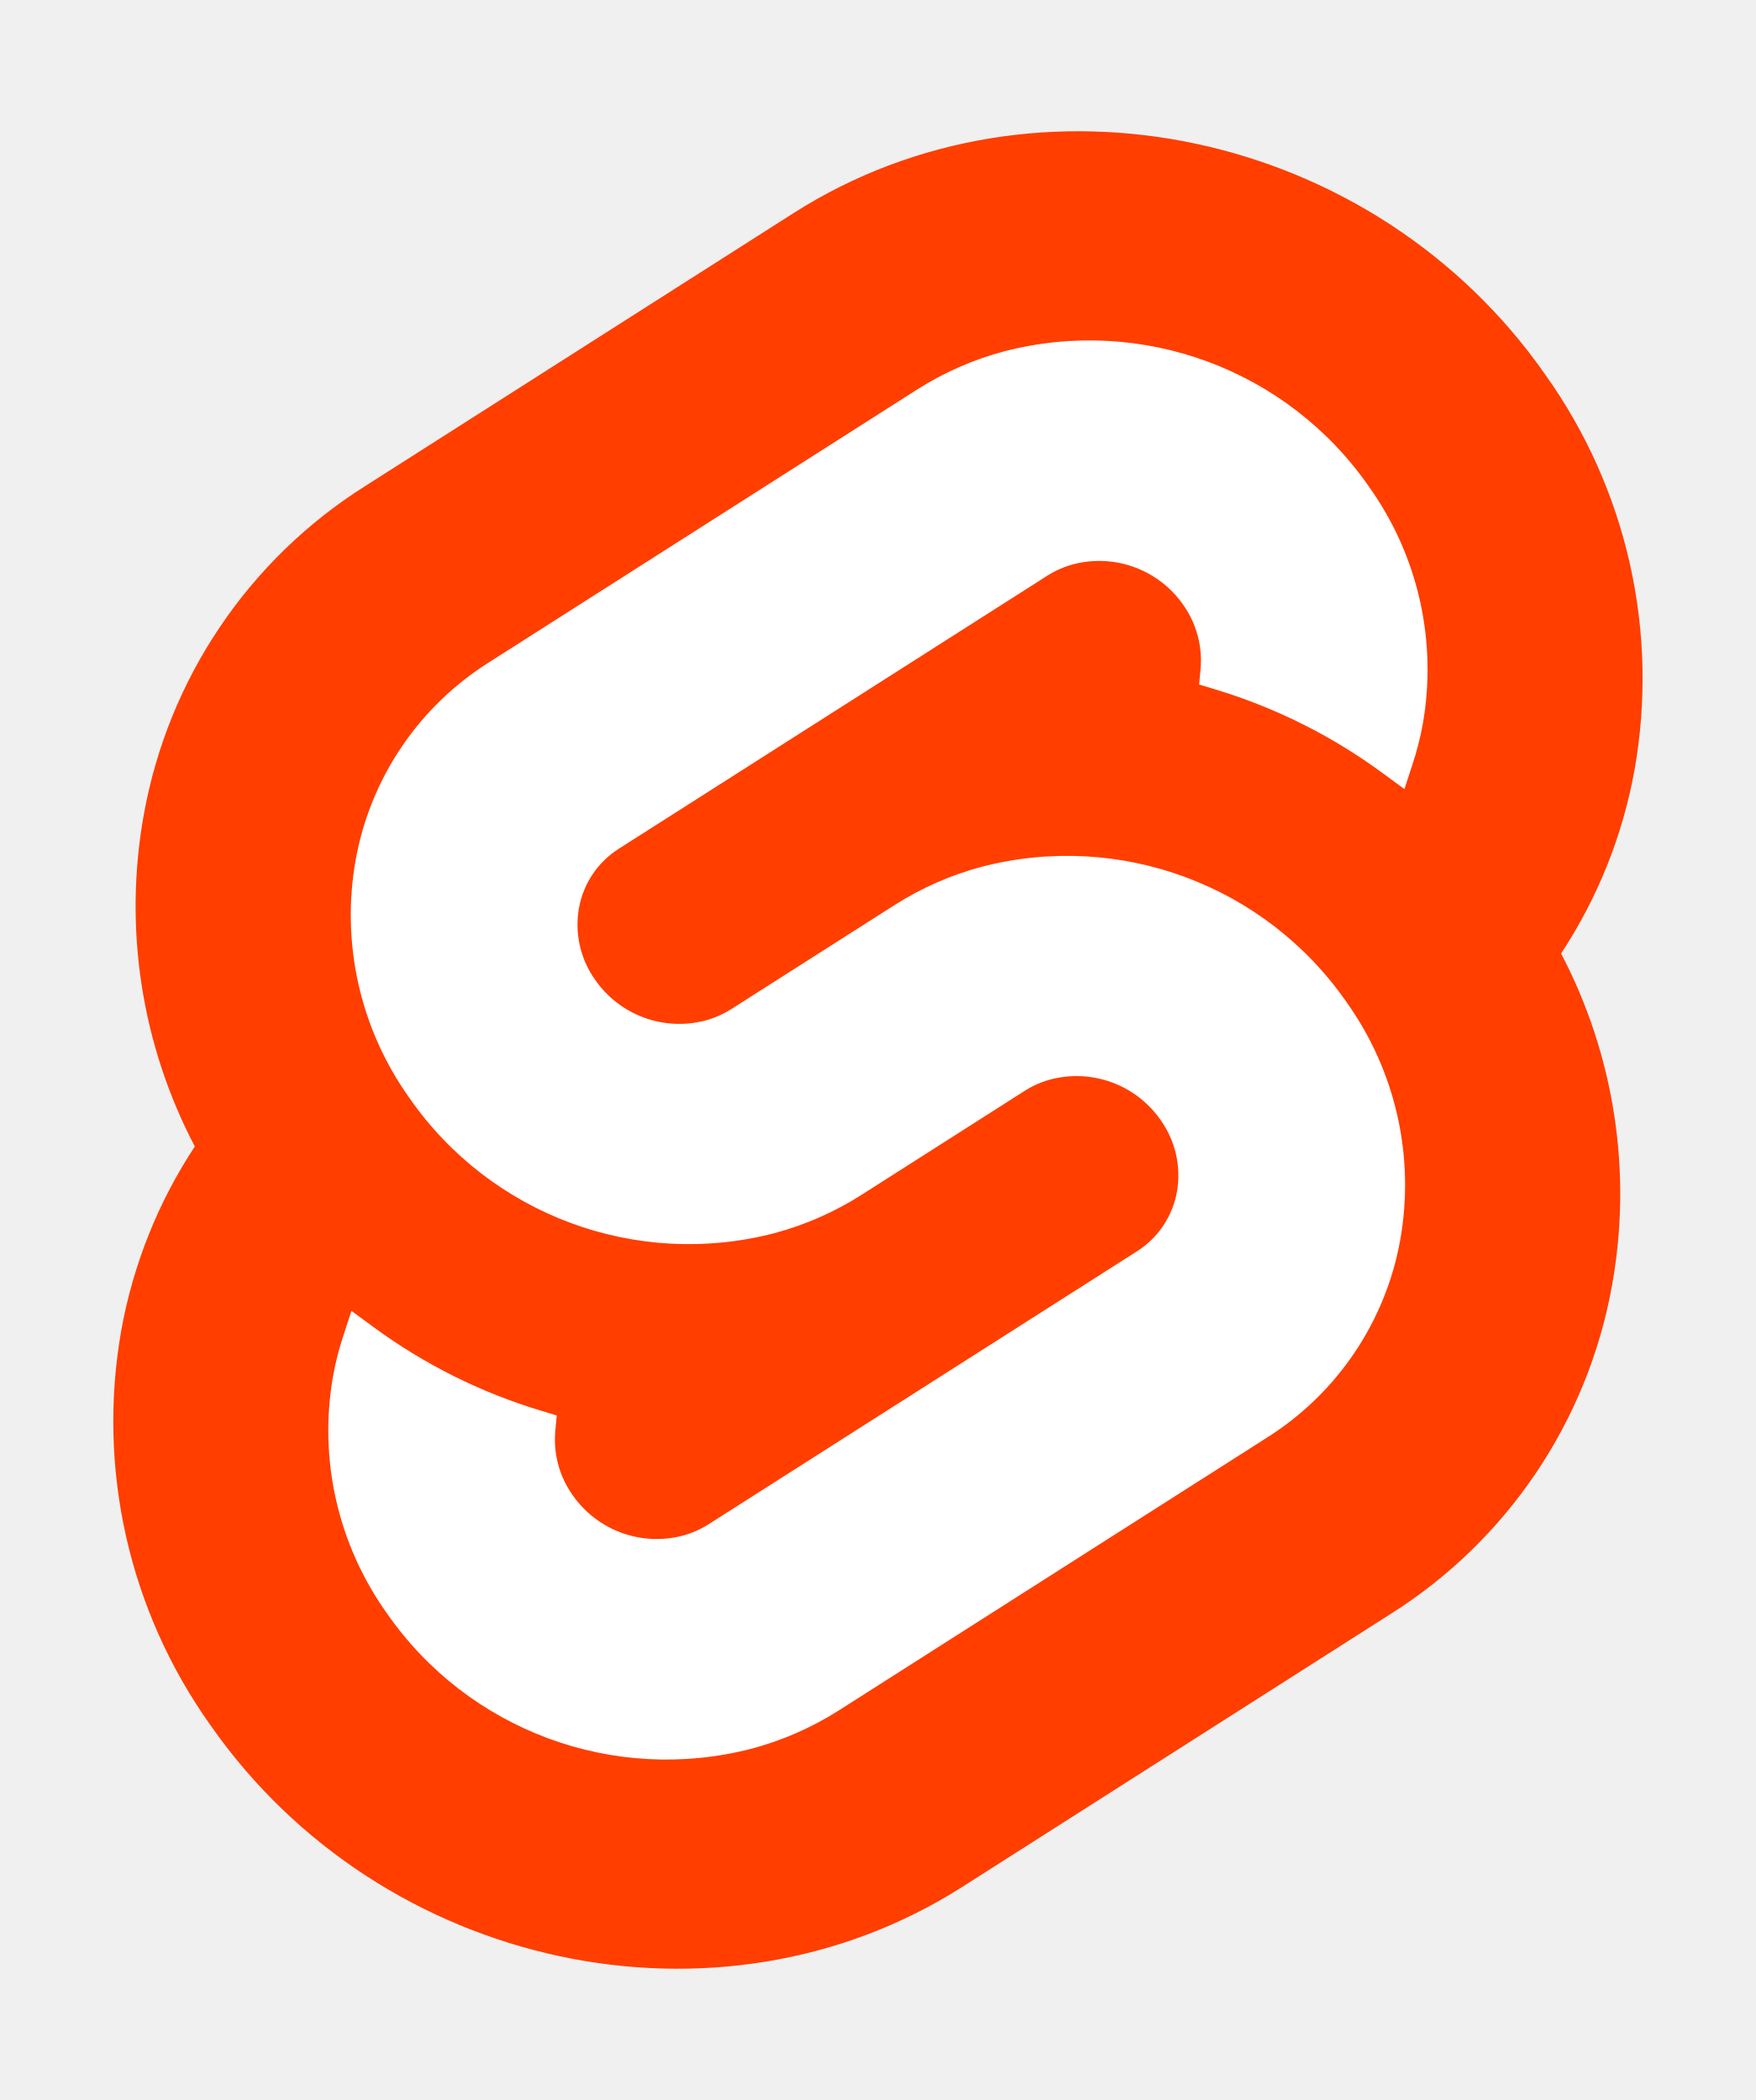
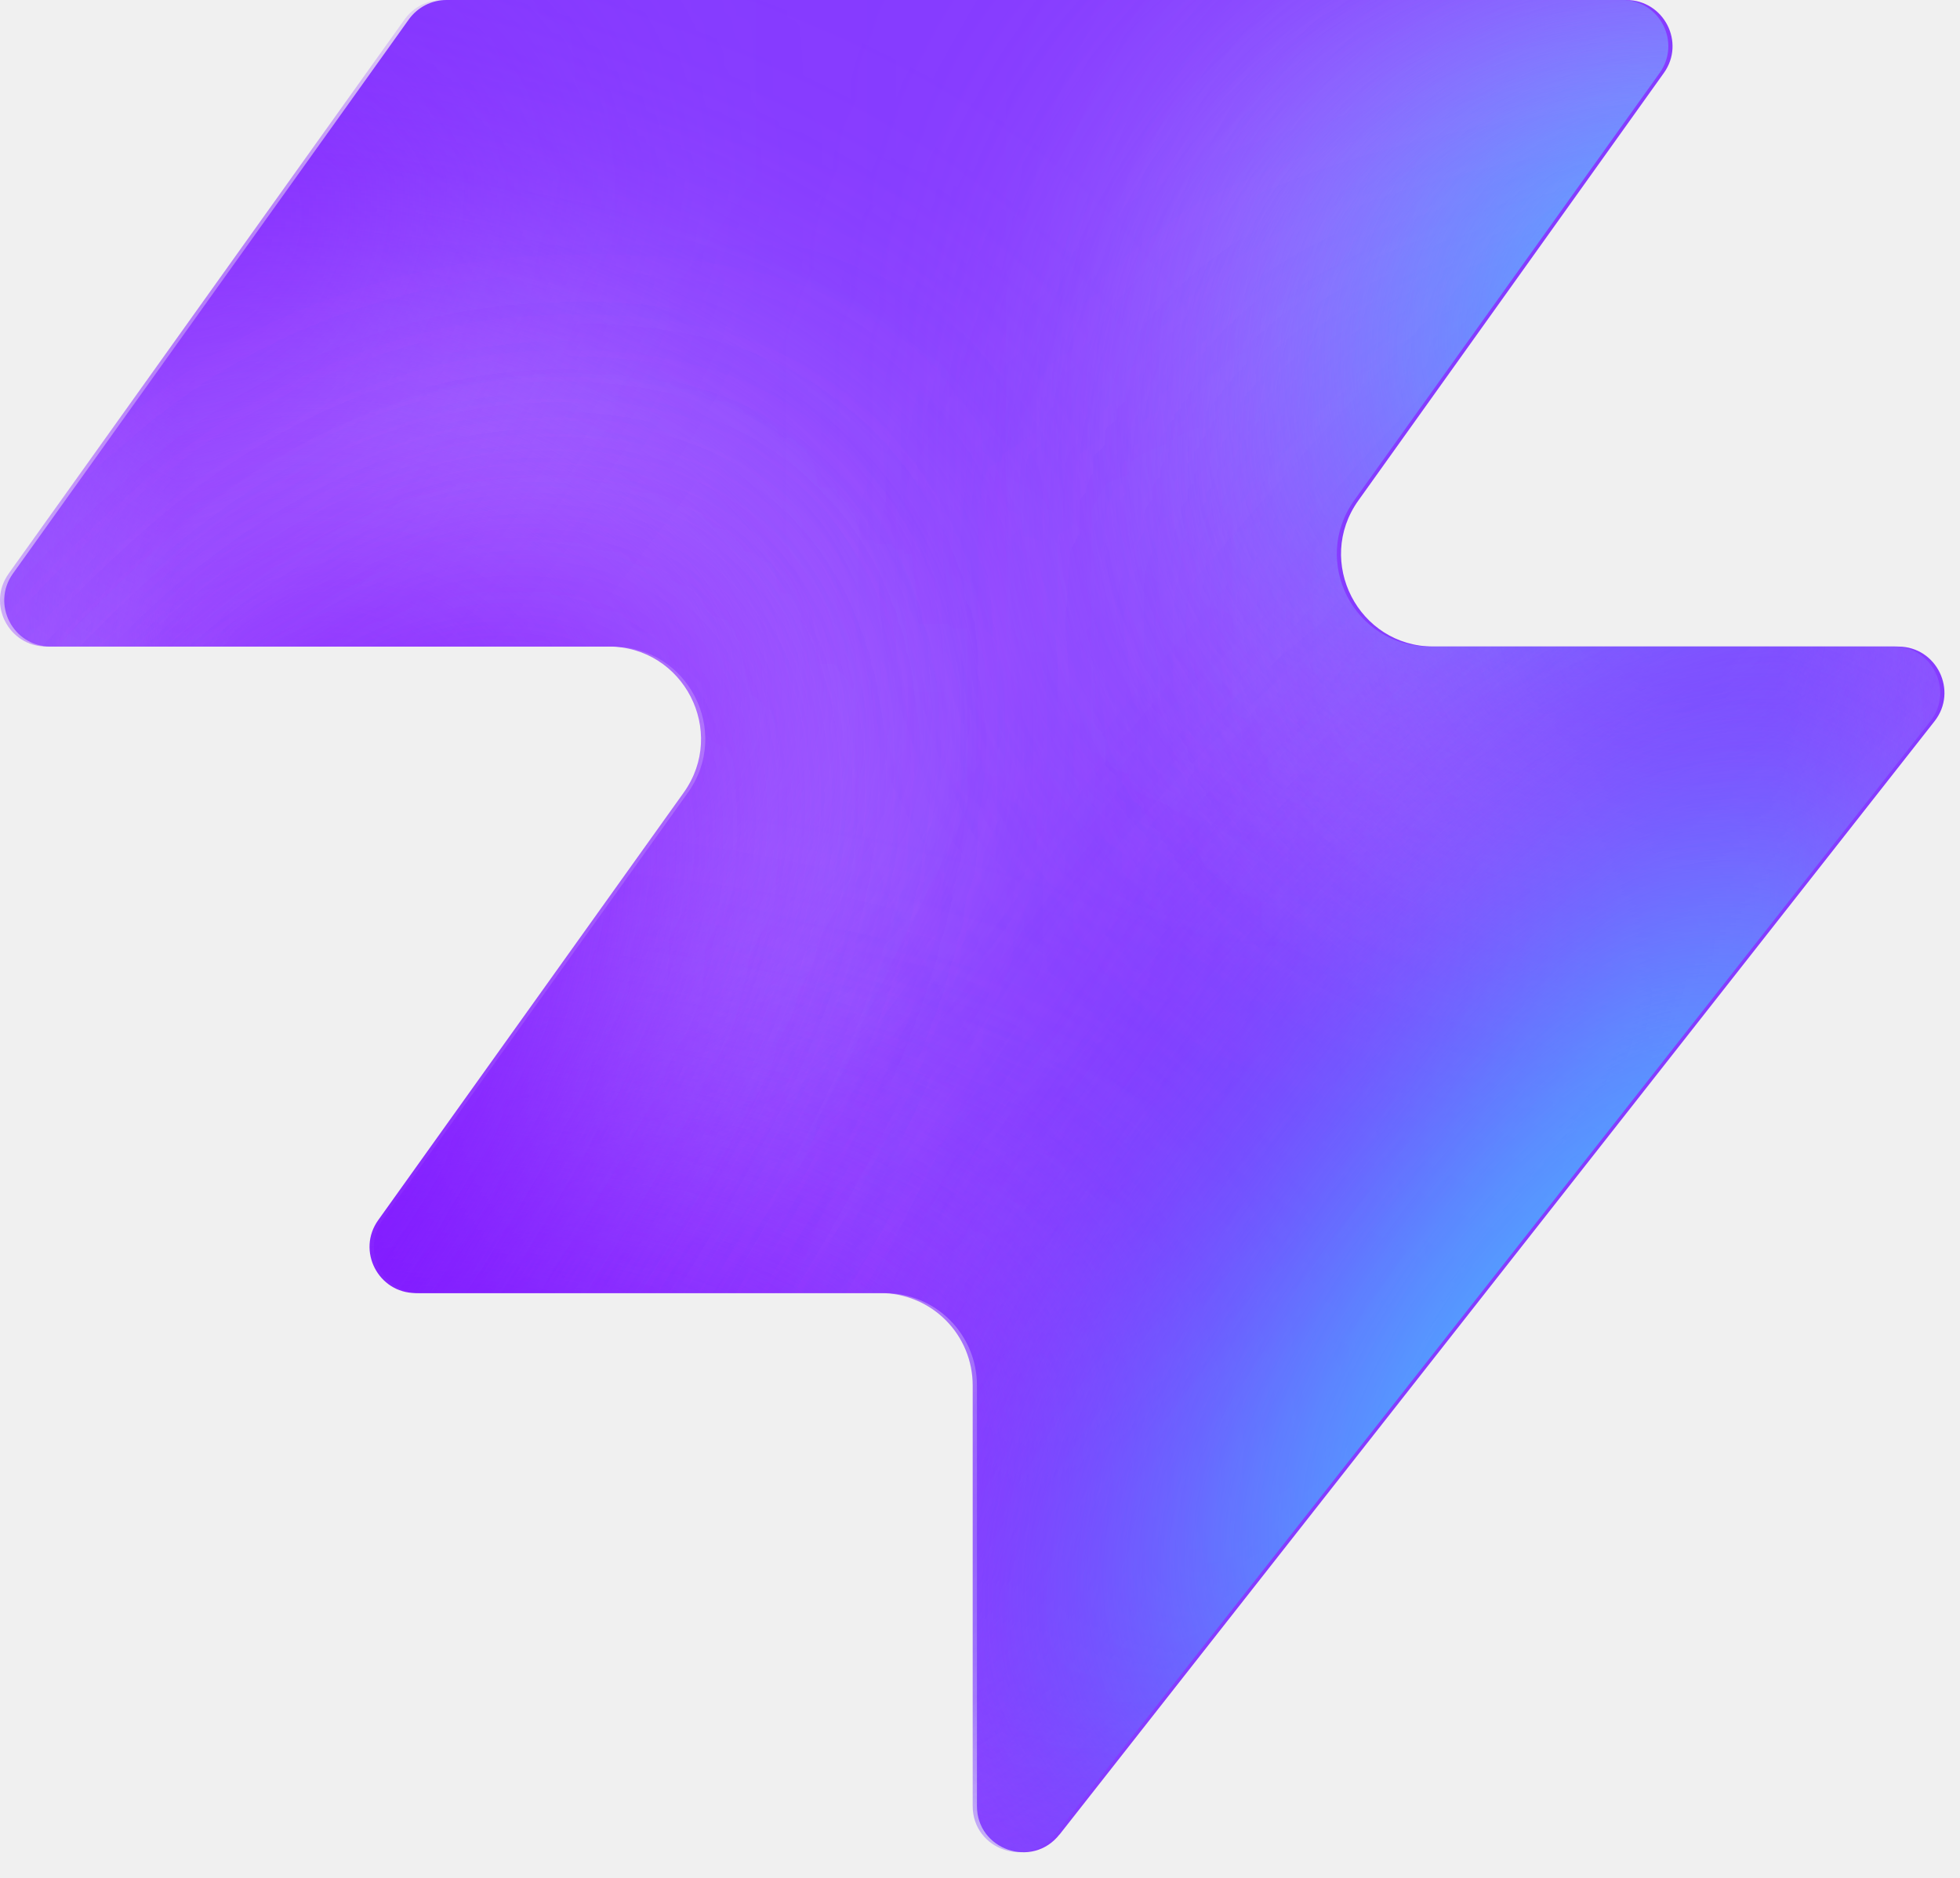
- <svg xmlns="http://www.w3.org/2000/svg" width="107" height="128" viewBox="0 0 107 128">
-   <path d="M94.157 22.819c-10.4-14.885-30.94-19.297-45.792-9.835L22.282 29.608A29.92 29.92 0 0 0 8.764 49.65a31.5 31.5 0 0 0 3.108 20.231 30 30 0 0 0-4.477 11.183 31.9 31.9 0 0 0 5.448 24.116c10.402 14.887 30.942 19.297 45.791 9.835l26.083-16.624A29.92 29.92 0 0 0 98.235 78.35a31.53 31.53 0 0 0-3.105-20.232 30 30 0 0 0 4.474-11.182 31.88 31.88 0 0 0-5.447-24.116" style="fill:#ff3e00" />
-   <path d="M45.817 106.582a20.72 20.72 0 0 1-22.237-8.243 19.17 19.17 0 0 1-3.277-14.503 18 18 0 0 1 .624-2.435l.49-1.498 1.337.981a33.6 33.6 0 0 0 10.203 5.098l.97.294-.09.968a5.85 5.85 0 0 0 1.052 3.878 6.24 6.24 0 0 0 6.695 2.485 5.8 5.8 0 0 0 1.603-.704L69.27 76.28a5.43 5.43 0 0 0 2.45-3.631 5.8 5.8 0 0 0-.987-4.371 6.24 6.24 0 0 0-6.698-2.487 5.7 5.7 0 0 0-1.6.704l-9.953 6.345a19 19 0 0 1-5.296 2.326 20.72 20.72 0 0 1-22.237-8.243 19.17 19.17 0 0 1-3.277-14.502 17.99 17.99 0 0 1 8.13-12.052l26.081-16.623a19 19 0 0 1 5.3-2.329 20.72 20.72 0 0 1 22.237 8.243 19.17 19.17 0 0 1 3.277 14.503 18 18 0 0 1-.624 2.435l-.49 1.498-1.337-.98a33.6 33.6 0 0 0-10.203-5.1l-.97-.294.09-.968a5.86 5.86 0 0 0-1.052-3.878 6.24 6.24 0 0 0-6.696-2.485 5.8 5.8 0 0 0-1.602.704L37.73 51.72a5.42 5.42 0 0 0-2.449 3.63 5.79 5.79 0 0 0 .986 4.372 6.24 6.24 0 0 0 6.698 2.486 5.8 5.8 0 0 0 1.602-.704l9.952-6.342a19 19 0 0 1 5.295-2.328 20.72 20.72 0 0 1 22.237 8.242 19.17 19.17 0 0 1 3.277 14.503 18 18 0 0 1-8.13 12.053l-26.081 16.622a19 19 0 0 1-5.3 2.328" style="fill:#fff" />
+ <svg xmlns="http://www.w3.org/2000/svg" width="48" height="46" fill="none" viewBox="0 0 48 46">
+   <path fill="#863bff" d="M25.946 44.938c-.664.845-2.021.375-2.021-.698V33.937a2.26 2.26 0 0 0-2.262-2.262H10.287c-.92 0-1.456-1.04-.92-1.788l7.48-10.471c1.07-1.497 0-3.578-1.842-3.578H1.237c-.92 0-1.456-1.04-.92-1.788L10.013.474c.214-.297.556-.474.92-.474h28.894c.92 0 1.456 1.04.92 1.788l-7.48 10.471c-1.07 1.498 0 3.579 1.842 3.579h11.377c.943 0 1.473 1.088.89 1.83L25.947 44.94z" style="fill:#863bff;fill:color(display-p3 .525 .23 1);fill-opacity:1" />
+   <mask id="a" width="48" height="46" x="0" y="0" maskUnits="userSpaceOnUse" style="mask-type:alpha">
+     <path fill="#000" d="M25.842 44.938c-.664.844-2.021.375-2.021-.698V33.937a2.26 2.26 0 0 0-2.262-2.262H10.183c-.92 0-1.456-1.04-.92-1.788l7.48-10.471c1.07-1.498 0-3.579-1.842-3.579H1.133c-.92 0-1.456-1.04-.92-1.787L9.91.473c.214-.297.556-.474.92-.474h28.894c.92 0 1.456 1.04.92 1.788l-7.48 10.471c-1.07 1.498 0 3.578 1.842 3.578h11.377c.943 0 1.473 1.088.89 1.832L25.843 44.94z" style="fill:#000;fill-opacity:1" />
+   </mask>
+   <g mask="url(#a)">
+     <g filter="url(#b)">
+       <ellipse cx="5.508" cy="14.704" fill="#ede6ff" rx="5.508" ry="14.704" style="fill:#ede6ff;fill:color(display-p3 .927 .903 1);fill-opacity:1" transform="matrix(.00324 1 1 -.00324 -4.47 31.516)" />
+     </g>
+     <g filter="url(#c)">
+       <ellipse cx="10.399" cy="29.851" fill="#ede6ff" rx="10.399" ry="29.851" style="fill:#ede6ff;fill:color(display-p3 .927 .903 1);fill-opacity:1" transform="matrix(.00324 1 1 -.00324 -39.328 7.883)" />
+     </g>
+     <g filter="url(#d)">
+       <ellipse cx="5.508" cy="30.487" fill="#7e14ff" rx="5.508" ry="30.487" style="fill:#7e14ff;fill:color(display-p3 .492 .077 1);fill-opacity:1" transform="rotate(89.814 -25.913 -14.639)scale(1 -1)" />
+     </g>
+     <g filter="url(#e)">
+       <ellipse cx="5.508" cy="30.599" fill="#7e14ff" rx="5.508" ry="30.599" style="fill:#7e14ff;fill:color(display-p3 .492 .077 1);fill-opacity:1" transform="rotate(89.814 -32.644 -3.334)scale(1 -1)" />
+     </g>
+     <g filter="url(#f)">
+       <ellipse cx="5.508" cy="30.599" fill="#7e14ff" rx="5.508" ry="30.599" style="fill:#7e14ff;fill:color(display-p3 .492 .077 1);fill-opacity:1" transform="matrix(.00324 1 1 -.00324 -34.34 30.47)" />
+     </g>
+     <g filter="url(#g)">
+       <ellipse cx="14.072" cy="22.078" fill="#ede6ff" rx="14.072" ry="22.078" style="fill:#ede6ff;fill:color(display-p3 .927 .903 1);fill-opacity:1" transform="rotate(93.35 24.506 48.493)scale(-1 1)" />
+     </g>
+     <g filter="url(#h)">
+       <ellipse cx="3.47" cy="21.501" fill="#7e14ff" rx="3.47" ry="21.501" style="fill:#7e14ff;fill:color(display-p3 .492 .077 1);fill-opacity:1" transform="rotate(89.009 28.708 47.59)scale(-1 1)" />
+     </g>
+     <g filter="url(#i)">
+       <ellipse cx="3.47" cy="21.501" fill="#7e14ff" rx="3.47" ry="21.501" style="fill:#7e14ff;fill:color(display-p3 .492 .077 1);fill-opacity:1" transform="rotate(89.009 28.708 47.59)scale(-1 1)" />
+     </g>
+     <g filter="url(#j)">
+       <ellipse cx=".387" cy="8.972" fill="#7e14ff" rx="4.407" ry="29.108" style="fill:#7e14ff;fill:color(display-p3 .492 .077 1);fill-opacity:1" transform="rotate(39.51 .387 8.972)" />
+     </g>
+     <g filter="url(#k)">
+       <ellipse cx="47.523" cy="-6.092" fill="#7e14ff" rx="4.407" ry="29.108" style="fill:#7e14ff;fill:color(display-p3 .492 .077 1);fill-opacity:1" transform="rotate(37.892 47.523 -6.092)" />
+     </g>
+     <g filter="url(#l)">
+       <ellipse cx="41.412" cy="6.333" fill="#47bfff" rx="5.971" ry="9.665" style="fill:#47bfff;fill:color(display-p3 .28 .748 1);fill-opacity:1" transform="rotate(37.892 41.412 6.333)" />
+     </g>
+     <g filter="url(#m)">
+       <ellipse cx="-1.879" cy="38.332" fill="#7e14ff" rx="4.407" ry="29.108" style="fill:#7e14ff;fill:color(display-p3 .492 .077 1);fill-opacity:1" transform="rotate(37.892 -1.88 38.332)" />
+     </g>
+     <g filter="url(#n)">
+       <ellipse cx="-1.879" cy="38.332" fill="#7e14ff" rx="4.407" ry="29.108" style="fill:#7e14ff;fill:color(display-p3 .492 .077 1);fill-opacity:1" transform="rotate(37.892 -1.88 38.332)" />
+     </g>
+     <g filter="url(#o)">
+       <ellipse cx="35.651" cy="29.907" fill="#7e14ff" rx="4.407" ry="29.108" style="fill:#7e14ff;fill:color(display-p3 .492 .077 1);fill-opacity:1" transform="rotate(37.892 35.651 29.907)" />
+     </g>
+     <g filter="url(#p)">
+       <ellipse cx="38.418" cy="32.4" fill="#47bfff" rx="5.971" ry="15.297" style="fill:#47bfff;fill:color(display-p3 .28 .748 1);fill-opacity:1" transform="rotate(37.892 38.418 32.4)" />
+     </g>
+   </g>
+   <defs>
+     <filter id="b" width="60.045" height="41.654" x="-19.77" y="16.149" color-interpolation-filters="sRGB" filterUnits="userSpaceOnUse">
+       <feFlood flood-opacity="0" result="BackgroundImageFix" />
+       <feBlend in="SourceGraphic" in2="BackgroundImageFix" result="shape" />
+       <feGaussianBlur result="effect1_foregroundBlur_2002_17158" stdDeviation="7.659" />
+     </filter>
+     <filter id="c" width="90.34" height="51.437" x="-54.613" y="-7.533" color-interpolation-filters="sRGB" filterUnits="userSpaceOnUse">
+       <feFlood flood-opacity="0" result="BackgroundImageFix" />
+       <feBlend in="SourceGraphic" in2="BackgroundImageFix" result="shape" />
+       <feGaussianBlur result="effect1_foregroundBlur_2002_17158" stdDeviation="7.659" />
+     </filter>
+     <filter id="d" width="79.355" height="29.4" x="-49.64" y="2.03" color-interpolation-filters="sRGB" filterUnits="userSpaceOnUse">
+       <feFlood flood-opacity="0" result="BackgroundImageFix" />
+       <feBlend in="SourceGraphic" in2="BackgroundImageFix" result="shape" />
+       <feGaussianBlur result="effect1_foregroundBlur_2002_17158" stdDeviation="4.596" />
+     </filter>
+     <filter id="e" width="79.579" height="29.4" x="-45.045" y="20.029" color-interpolation-filters="sRGB" filterUnits="userSpaceOnUse">
+       <feFlood flood-opacity="0" result="BackgroundImageFix" />
+       <feBlend in="SourceGraphic" in2="BackgroundImageFix" result="shape" />
+       <feGaussianBlur result="effect1_foregroundBlur_2002_17158" stdDeviation="4.596" />
+     </filter>
+     <filter id="f" width="79.579" height="29.4" x="-43.513" y="21.178" color-interpolation-filters="sRGB" filterUnits="userSpaceOnUse">
+       <feFlood flood-opacity="0" result="BackgroundImageFix" />
+       <feBlend in="SourceGraphic" in2="BackgroundImageFix" result="shape" />
+       <feGaussianBlur result="effect1_foregroundBlur_2002_17158" stdDeviation="4.596" />
+     </filter>
+     <filter id="g" width="74.749" height="58.852" x="15.756" y="-17.901" color-interpolation-filters="sRGB" filterUnits="userSpaceOnUse">
+       <feFlood flood-opacity="0" result="BackgroundImageFix" />
+       <feBlend in="SourceGraphic" in2="BackgroundImageFix" result="shape" />
+       <feGaussianBlur result="effect1_foregroundBlur_2002_17158" stdDeviation="7.659" />
+     </filter>
+     <filter id="h" width="61.377" height="25.362" x="23.548" y="2.284" color-interpolation-filters="sRGB" filterUnits="userSpaceOnUse">
+       <feFlood flood-opacity="0" result="BackgroundImageFix" />
+       <feBlend in="SourceGraphic" in2="BackgroundImageFix" result="shape" />
+       <feGaussianBlur result="effect1_foregroundBlur_2002_17158" stdDeviation="4.596" />
+     </filter>
+     <filter id="i" width="61.377" height="25.362" x="23.548" y="2.284" color-interpolation-filters="sRGB" filterUnits="userSpaceOnUse">
+       <feFlood flood-opacity="0" result="BackgroundImageFix" />
+       <feBlend in="SourceGraphic" in2="BackgroundImageFix" result="shape" />
+       <feGaussianBlur result="effect1_foregroundBlur_2002_17158" stdDeviation="4.596" />
+     </filter>
+     <filter id="j" width="56.045" height="63.649" x="-27.636" y="-22.853" color-interpolation-filters="sRGB" filterUnits="userSpaceOnUse">
+       <feFlood flood-opacity="0" result="BackgroundImageFix" />
+       <feBlend in="SourceGraphic" in2="BackgroundImageFix" result="shape" />
+       <feGaussianBlur result="effect1_foregroundBlur_2002_17158" stdDeviation="4.596" />
+     </filter>
+     <filter id="k" width="54.814" height="64.646" x="20.116" y="-38.415" color-interpolation-filters="sRGB" filterUnits="userSpaceOnUse">
+       <feFlood flood-opacity="0" result="BackgroundImageFix" />
+       <feBlend in="SourceGraphic" in2="BackgroundImageFix" result="shape" />
+       <feGaussianBlur result="effect1_foregroundBlur_2002_17158" stdDeviation="4.596" />
+     </filter>
+     <filter id="l" width="33.541" height="35.313" x="24.641" y="-11.323" color-interpolation-filters="sRGB" filterUnits="userSpaceOnUse">
+       <feFlood flood-opacity="0" result="BackgroundImageFix" />
+       <feBlend in="SourceGraphic" in2="BackgroundImageFix" result="shape" />
+       <feGaussianBlur result="effect1_foregroundBlur_2002_17158" stdDeviation="4.596" />
+     </filter>
+     <filter id="m" width="54.814" height="64.646" x="-29.286" y="6.009" color-interpolation-filters="sRGB" filterUnits="userSpaceOnUse">
+       <feFlood flood-opacity="0" result="BackgroundImageFix" />
+       <feBlend in="SourceGraphic" in2="BackgroundImageFix" result="shape" />
+       <feGaussianBlur result="effect1_foregroundBlur_2002_17158" stdDeviation="4.596" />
+     </filter>
+     <filter id="n" width="54.814" height="64.646" x="-29.286" y="6.009" color-interpolation-filters="sRGB" filterUnits="userSpaceOnUse">
+       <feFlood flood-opacity="0" result="BackgroundImageFix" />
+       <feBlend in="SourceGraphic" in2="BackgroundImageFix" result="shape" />
+       <feGaussianBlur result="effect1_foregroundBlur_2002_17158" stdDeviation="4.596" />
+     </filter>
+     <filter id="o" width="54.814" height="64.646" x="8.244" y="-2.416" color-interpolation-filters="sRGB" filterUnits="userSpaceOnUse">
+       <feFlood flood-opacity="0" result="BackgroundImageFix" />
+       <feBlend in="SourceGraphic" in2="BackgroundImageFix" result="shape" />
+       <feGaussianBlur result="effect1_foregroundBlur_2002_17158" stdDeviation="4.596" />
+     </filter>
+     <filter id="p" width="39.409" height="43.623" x="18.713" y="10.588" color-interpolation-filters="sRGB" filterUnits="userSpaceOnUse">
+       <feFlood flood-opacity="0" result="BackgroundImageFix" />
+       <feBlend in="SourceGraphic" in2="BackgroundImageFix" result="shape" />
+       <feGaussianBlur result="effect1_foregroundBlur_2002_17158" stdDeviation="4.596" />
+     </filter>
+   </defs>
</svg>
